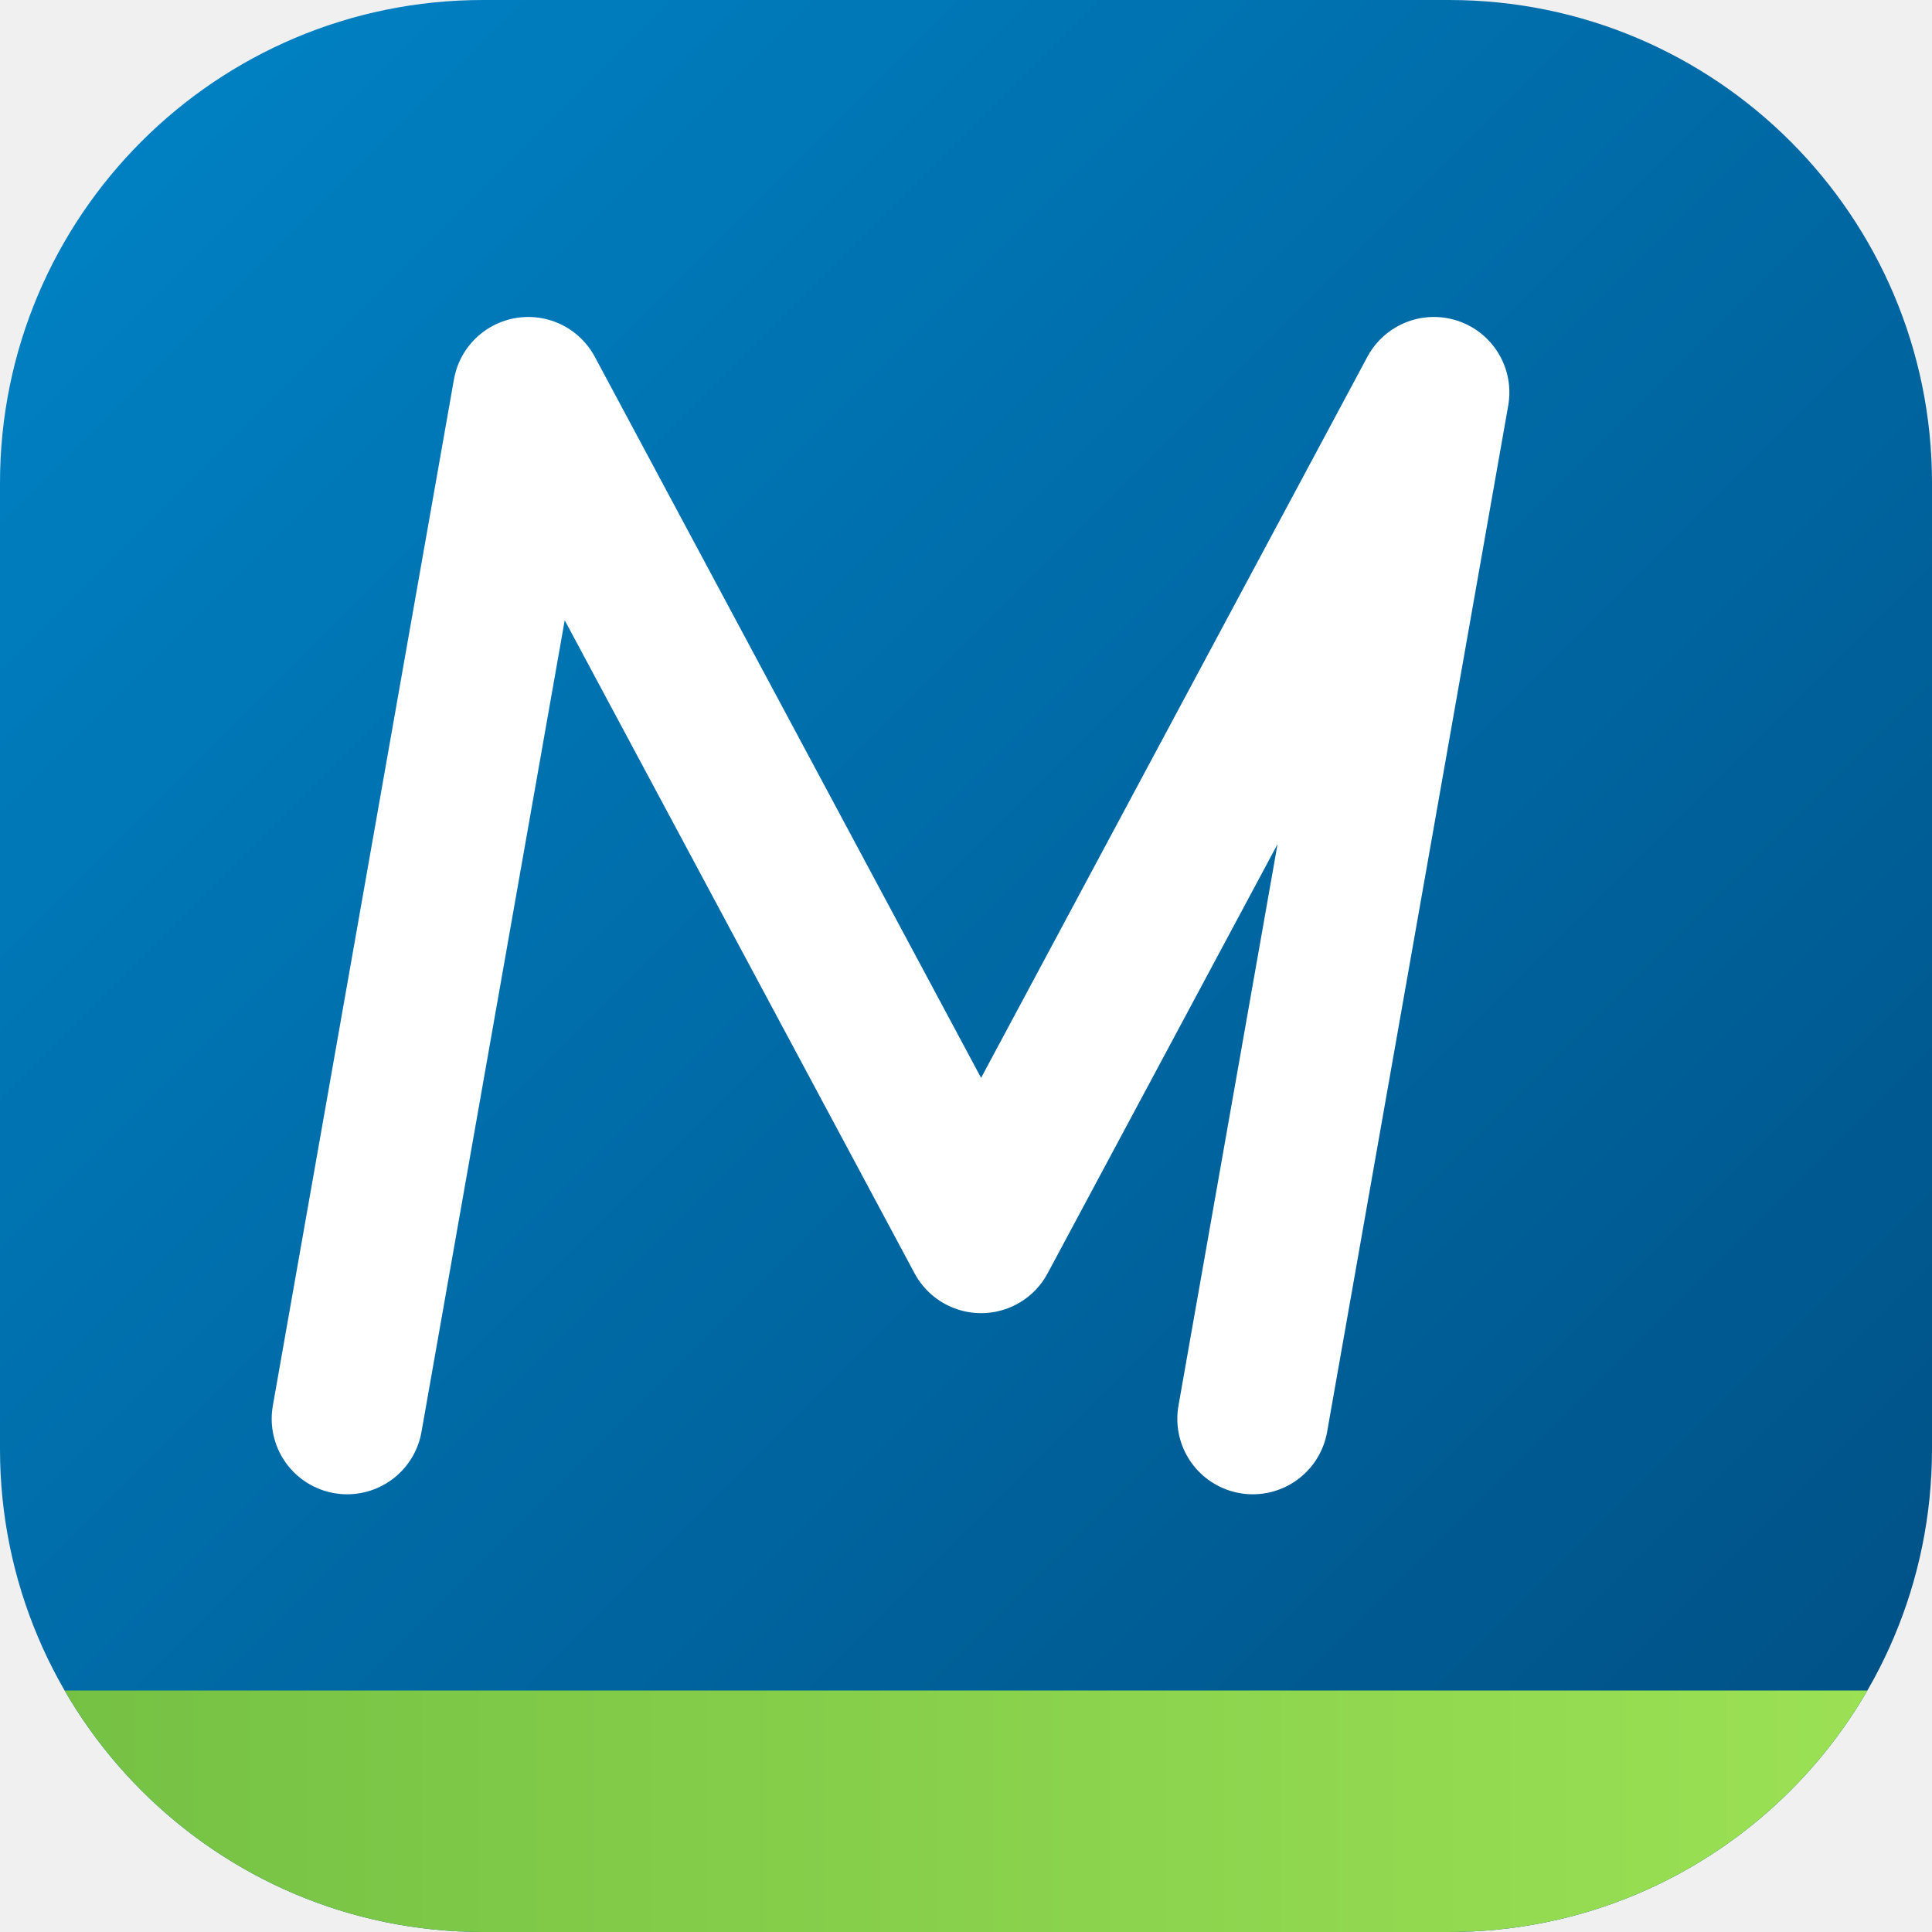
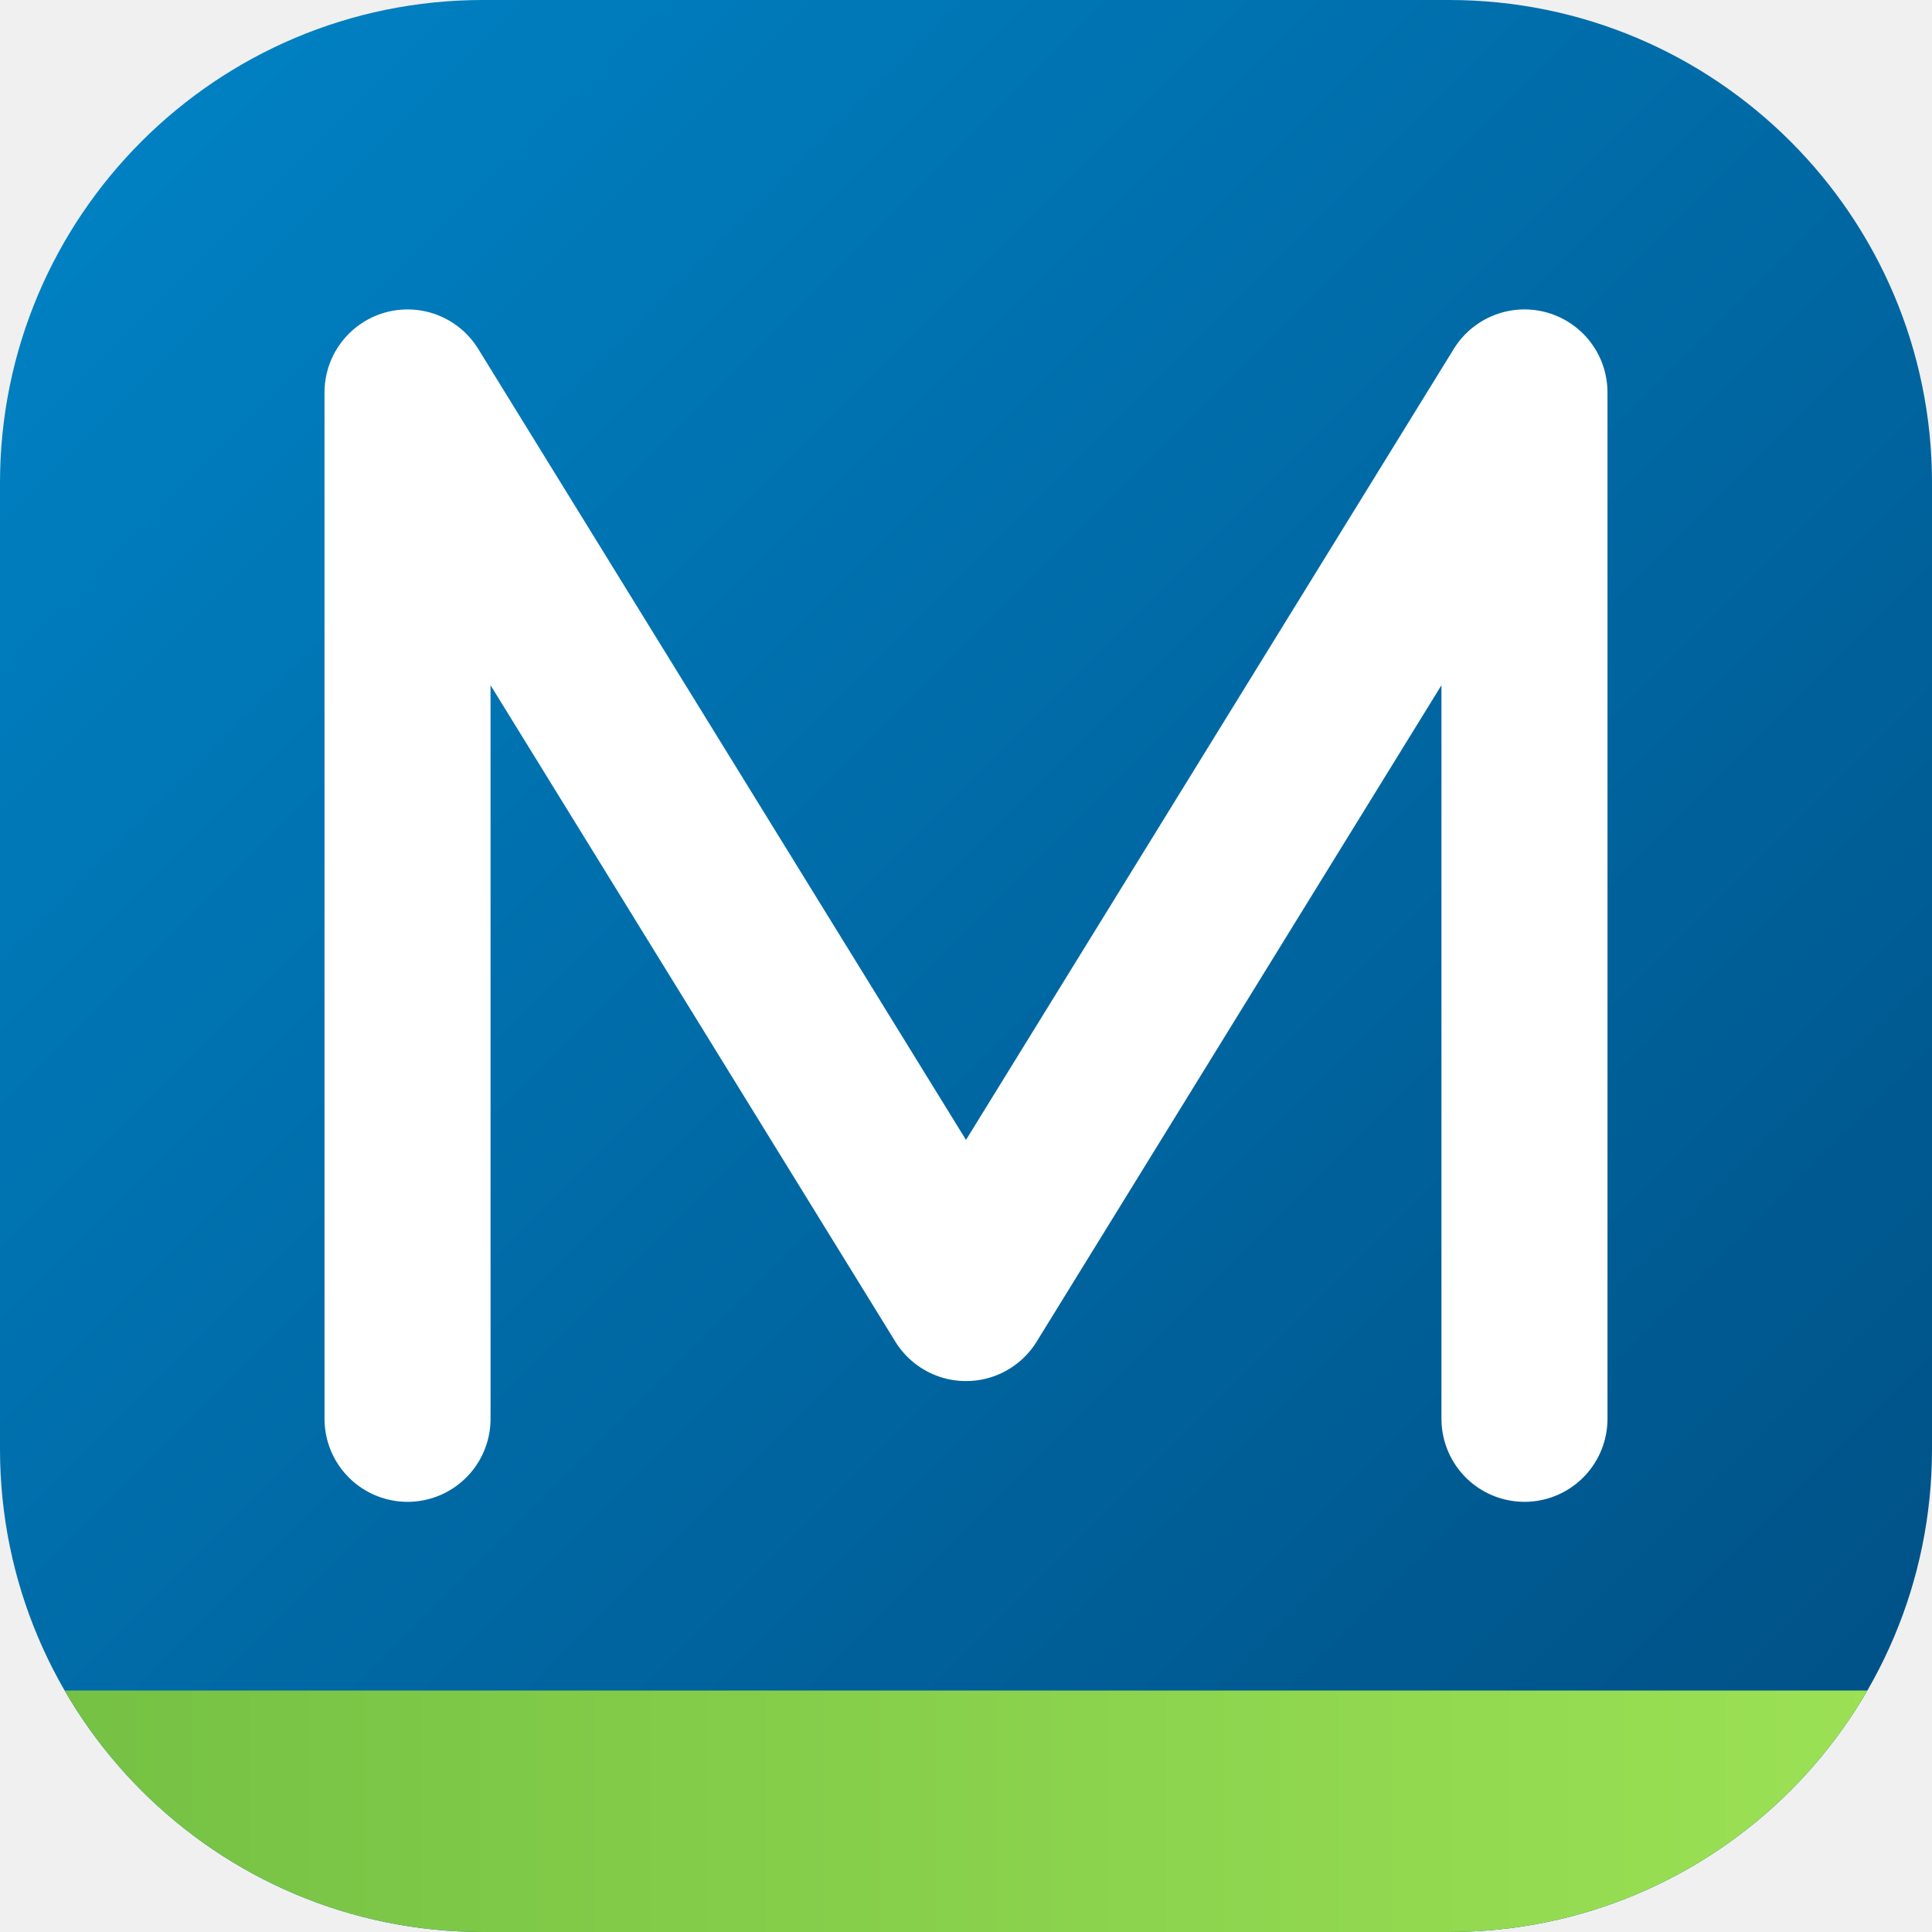
<svg xmlns="http://www.w3.org/2000/svg" viewBox="0 0 64 64" width="64" height="64">
  <defs>
    <linearGradient id="megatrolGrad" x1="0%" y1="0%" x2="100%" y2="100%">
      <stop offset="0%" stop-color="#0084c7" />
      <stop offset="100%" stop-color="#004e82" />
    </linearGradient>
    <linearGradient id="limeGrad" x1="0%" y1="0%" x2="100%" y2="0%">
      <stop offset="0%" stop-color="#74c043" />
      <stop offset="100%" stop-color="#9de255" />
    </linearGradient>
    <clipPath id="cardClip">
      <rect width="64" height="64" rx="16" />
    </clipPath>
  </defs>
  <g clip-path="url(#cardClip)">
    <rect width="64" height="64" fill="url(#megatrolGrad)" />
    <rect x="0" y="56" width="64" height="8" fill="url(#limeGrad)" />
-     <path d="M 11.5 47 L 17.5 13 L 32.5 41 L 47.5 13 L 41.5 47" fill="none" stroke="#ffffff" stroke-width="5" stroke-linecap="round" stroke-linejoin="round" />
+     <path d="M 13.5 47 L 13.5 13 L 32 43 L 50.5 13 L 50.5 47" fill="none" stroke="#ffffff" stroke-width="5.5" stroke-linecap="round" stroke-linejoin="round" />
  </g>
</svg>
